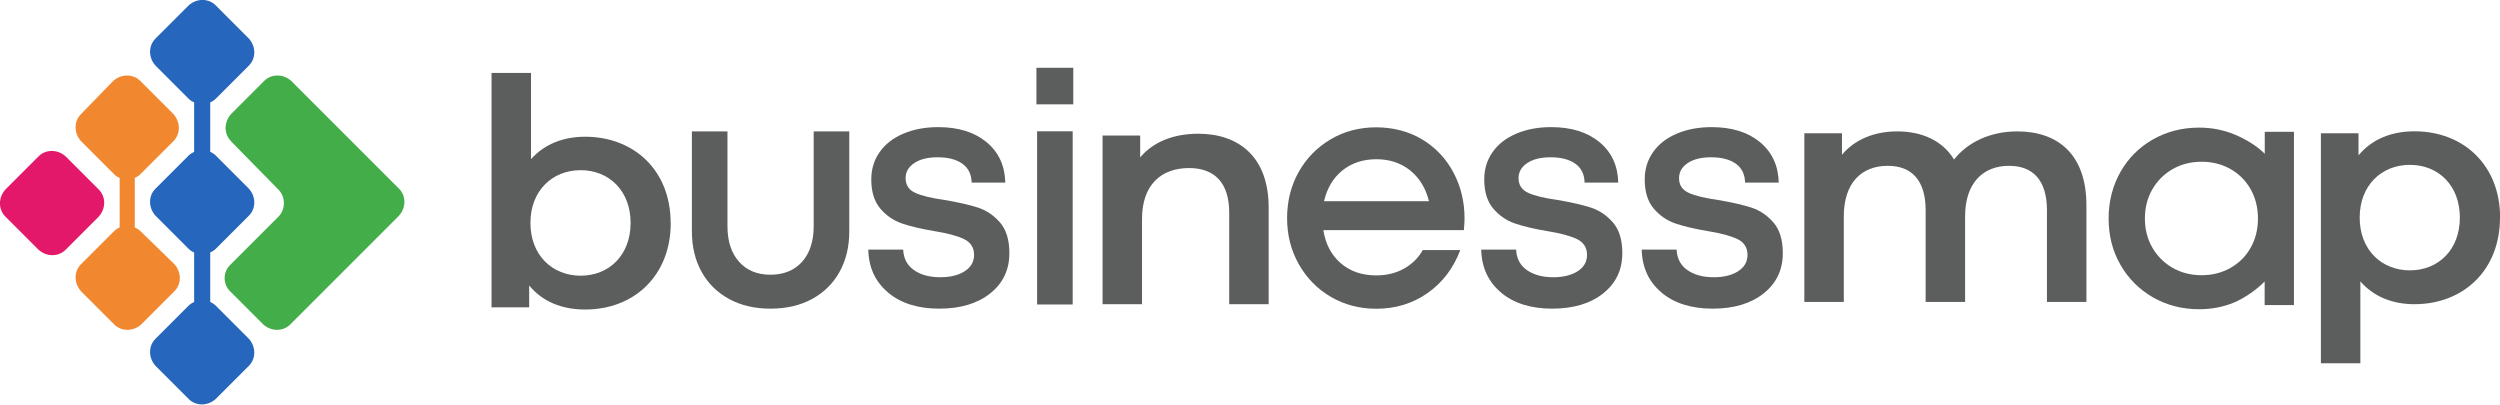
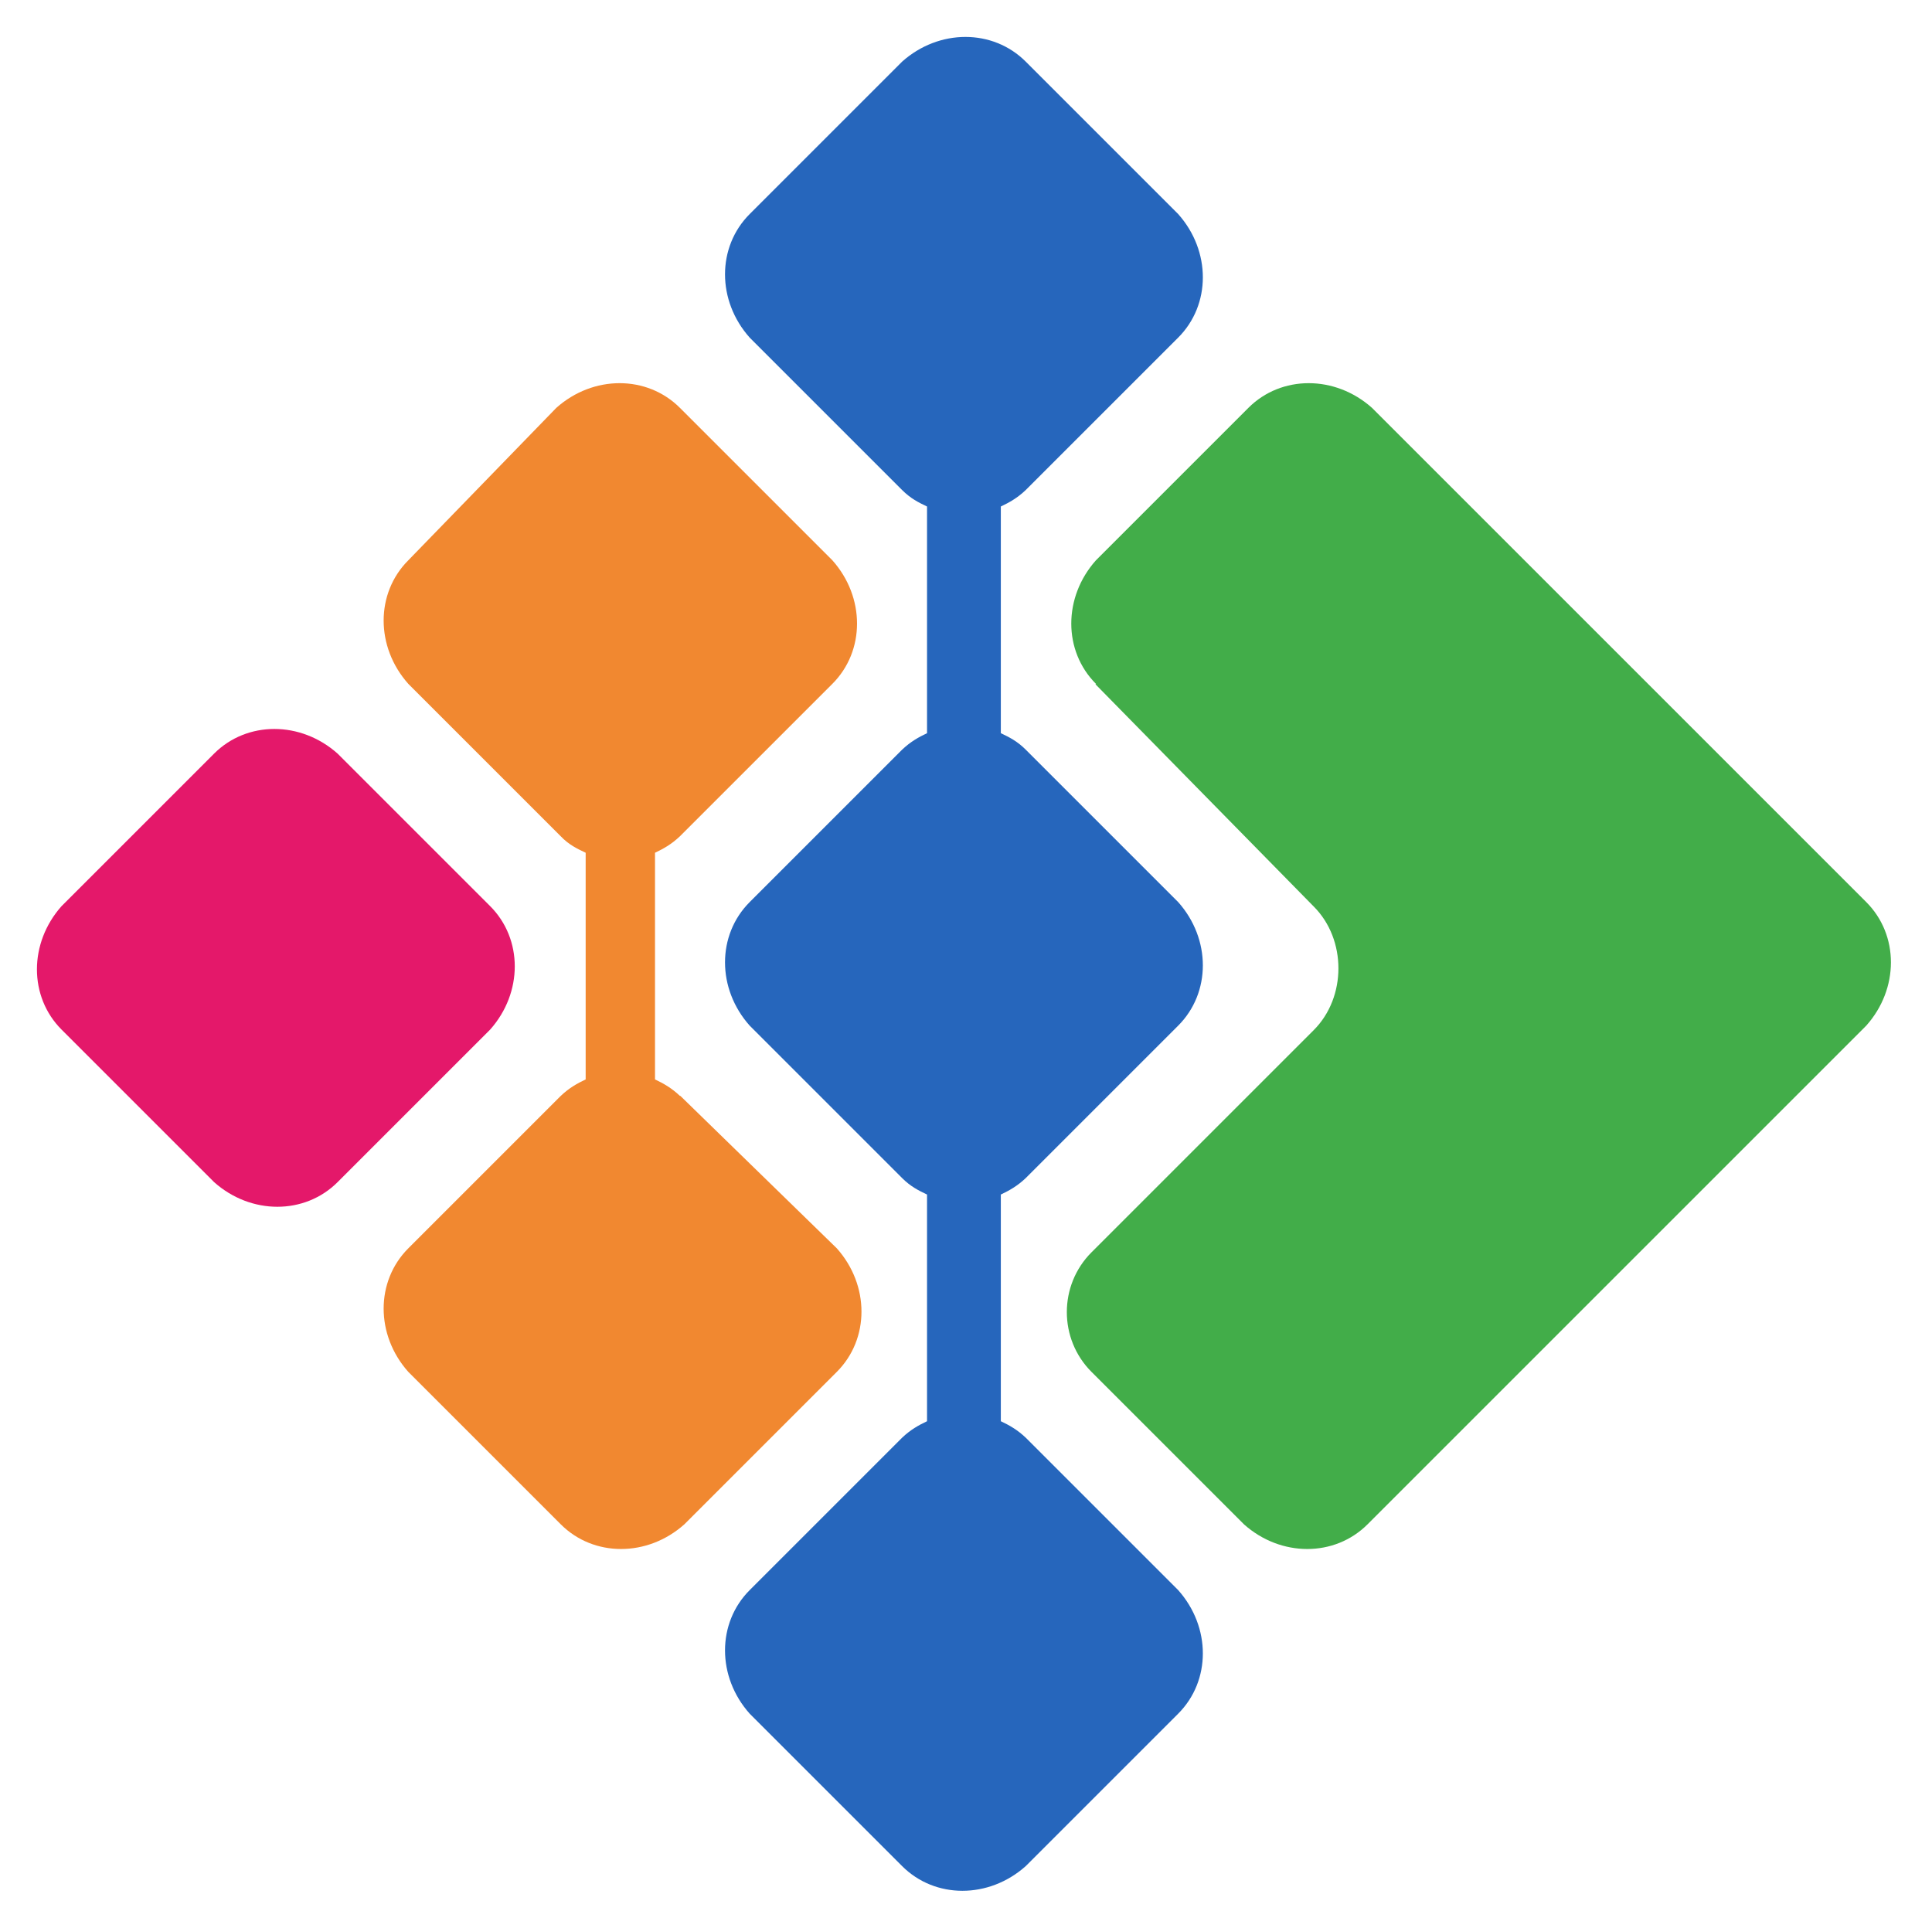
- <svg xmlns="http://www.w3.org/2000/svg" id="Layer_2" data-name="Layer 2" viewBox="0 0 257.81 41.7">
+ <svg xmlns="http://www.w3.org/2000/svg" id="Layer_2" viewBox="-0.836 -0.836 43.465 43.372">
  <defs>
    <style>
      .cls-1 {
        fill: #f18830;
      }

      .cls-2 {
        fill: #e4186a;
      }

      .cls-3 {
        fill: #2666bc;
      }

      .cls-4 {
        fill: #5c5d5d;
      }

      .cls-5 {
        fill: #42ad49;
      }
    </style>
  </defs>
-   <g id="Layer_1-2" data-name="Layer 1">
+   <g id="Layer_1-2">
    <g>
      <g>
        <path class="cls-2" d="m10.19,19.55c.74.74.74,1.95,0,2.78l-3.43,3.43c-.74.74-1.95.74-2.78,0l-3.43-3.43c-.74-.74-.74-1.95,0-2.78l3.43-3.43c.74-.74,1.95-.74,2.78,0l3.43,3.43Z" />
        <path class="cls-5" d="m23.82,14.55c-.74-.74-.74-1.95,0-2.78l3.43-3.43c.74-.74,1.95-.74,2.78,0l7.69,7.69,3.43,3.43c.74.74.74,1.95,0,2.78l-11.22,11.22c-.74.74-1.95.74-2.78,0l-3.43-3.43c-.74-.74-.74-1.95,0-2.69l5-5c.74-.74.74-2.04,0-2.78l-4.91-5Z" />
        <path class="cls-1" d="m14.46,23.82c-.19-.18-.37-.28-.56-.37v-5.1c.19-.09.37-.19.56-.37l3.43-3.43c.74-.74.74-1.95,0-2.78l-3.43-3.43c-.74-.74-1.95-.74-2.78,0l-3.33,3.43c-.74.74-.74,1.95,0,2.78l3.43,3.43c.18.19.37.28.56.37v5.1c-.19.09-.37.19-.56.37l-3.43,3.43c-.74.74-.74,1.95,0,2.78l3.43,3.43c.74.74,1.95.74,2.78,0l3.43-3.43c.74-.74.74-1.95,0-2.78l-3.52-3.43Z" />
        <path class="cls-3" d="m22.24,31.51c-.19-.18-.37-.28-.56-.37v-5.1c.19-.09.37-.19.56-.37l3.43-3.43c.74-.74.74-1.95,0-2.78l-3.43-3.43c-.19-.19-.37-.28-.56-.37v-5.1c.19-.09.37-.19.56-.37l3.43-3.43c.74-.74.74-1.95,0-2.78l-3.43-3.43c-.74-.74-1.95-.74-2.78,0l-3.43,3.43c-.74.74-.74,1.95,0,2.78l3.43,3.43c.19.19.37.28.56.37v5.1c-.19.09-.37.19-.56.37l-3.43,3.43c-.74.74-.74,1.95,0,2.78l3.43,3.43c.19.19.37.28.56.37v5.1c-.19.09-.37.19-.56.37l-3.43,3.43c-.74.74-.74,1.95,0,2.78l3.43,3.43c.74.74,1.95.74,2.78,0l3.43-3.43c.74-.74.74-1.95,0-2.78l-3.43-3.43Z" />
      </g>
-       <g>
-         <path class="cls-4" d="m130.83,21.4v9.97h-4.07v-9.45c0-3.09-1.53-4.59-4.14-4.59-2.9,0-4.85,1.76-4.85,5.24v8.8h-4.07V13.98h3.88v2.25c1.34-1.6,3.45-2.44,5.99-2.44,4.17,0,7.26,2.38,7.26,7.62Z" />
-         <path class="cls-4" d="m257.81,22.44c0,5.41-3.75,8.93-8.83,8.93-2.22,0-4.17-.75-5.57-2.35v8.44h-4.07V13.74h3.88v2.28c1.37-1.66,3.39-2.48,5.77-2.48,5.08,0,8.83,3.52,8.83,8.89Zm-4.14,0c0-3.32-2.22-5.44-5.15-5.44s-5.18,2.12-5.18,5.44,2.25,5.44,5.18,5.44,5.15-2.12,5.15-5.44Z" />
-         <path class="cls-4" d="m215.16,21.17v9.97h-4.07v-9.45c0-3.09-1.43-4.59-3.91-4.59-2.67,0-4.53,1.76-4.53,5.21v8.83h-4.07v-9.45c0-3.09-1.43-4.59-3.91-4.59-2.7,0-4.53,1.76-4.53,5.21v8.83h-4.07V13.74h3.88v2.22c1.3-1.56,3.32-2.41,5.7-2.41,2.54,0,4.66.94,5.86,2.9,1.4-1.79,3.75-2.9,6.52-2.9,4.2,0,7.13,2.38,7.13,7.62Z" />
-         <path class="cls-4" d="m69.17,22.99c0,5.41-3.75,8.93-8.83,8.93-2.38,0-4.4-.81-5.77-2.48v2.25h-3.88V7.52h4.07v8.89c1.4-1.56,3.35-2.31,5.57-2.31,5.08,0,8.83,3.49,8.83,8.89Zm-4.14,0c0-3.32-2.22-5.44-5.15-5.44s-5.18,2.12-5.18,5.44,2.25,5.44,5.18,5.44,5.15-2.12,5.15-5.44Z" />
-         <path class="cls-4" d="m75.2,30.84c-1.22-.66-2.17-1.59-2.84-2.79-.67-1.2-1.01-2.6-1.01-4.18v-10.32h3.67v9.79c0,1.54.4,2.76,1.19,3.65.79.89,1.87,1.34,3.24,1.34s2.48-.45,3.27-1.34c.79-.89,1.19-2.11,1.19-3.65v-9.79h3.67v10.32c0,1.59-.34,2.98-1.01,4.18-.67,1.2-1.62,2.13-2.84,2.79-1.22.66-2.65.99-4.28.99s-3.03-.33-4.25-.99Z" />
-         <path class="cls-4" d="m150.96,23.73h-14.49c.22,1.43.82,2.57,1.79,3.41.97.84,2.19,1.26,3.67,1.26,1.06,0,2.01-.23,2.84-.69s1.49-1.1,1.95-1.92h3.87c-.71,1.87-1.83,3.35-3.37,4.43-1.54,1.08-3.31,1.62-5.29,1.62-1.72,0-3.28-.41-4.68-1.22-1.4-.82-2.5-1.94-3.31-3.37-.81-1.43-1.21-3.02-1.21-4.76s.4-3.36,1.21-4.78c.8-1.42,1.91-2.54,3.31-3.36,1.4-.82,2.96-1.22,4.68-1.22s3.37.42,4.75,1.26c1.38.84,2.45,1.97,3.21,3.41.76,1.43,1.14,3.01,1.14,4.73,0,.29-.02.69-.07,1.22Zm-12.53-6.15c-.95.77-1.58,1.83-1.89,3.17h10.82c-.33-1.34-.98-2.4-1.93-3.17-.96-.77-2.12-1.16-3.49-1.16s-2.56.39-3.51,1.16Z" />
-         <path class="cls-4" d="m106.88,6.99h3.8v3.77h-3.8v-3.77Zm.07,6.55h3.67v17.86h-3.67V13.54Z" />
-         <path class="cls-4" d="m91.59,30.17c-1.32-1.1-2.01-2.58-2.05-4.43h3.6c.04.93.42,1.63,1.12,2.12.71.49,1.61.73,2.71.73,1.01,0,1.85-.2,2.5-.61.65-.41.98-.98.98-1.7s-.34-1.29-1.03-1.62c-.68-.33-1.71-.61-3.08-.83-1.32-.22-2.43-.48-3.31-.78-.88-.3-1.63-.81-2.25-1.54-.62-.73-.93-1.73-.93-3.01,0-1.06.29-2,.86-2.81.57-.82,1.38-1.45,2.43-1.9,1.05-.45,2.25-.68,3.62-.68,2.07,0,3.73.52,4.98,1.55,1.25,1.04,1.89,2.43,1.93,4.17h-3.47c-.02-.86-.34-1.51-.96-1.95-.62-.44-1.47-.66-2.55-.66-1.01,0-1.82.2-2.41.6-.6.4-.89.92-.89,1.55,0,.71.33,1.21.98,1.51.65.3,1.66.55,3.03.74,1.43.24,2.59.51,3.46.79.87.29,1.63.8,2.27,1.54.64.74.96,1.79.96,3.16,0,1.72-.66,3.1-1.98,4.15-1.32,1.05-3.08,1.57-5.26,1.57s-3.94-.55-5.26-1.65Z" />
-         <path class="cls-4" d="m154.8,30.17c-1.32-1.1-2.01-2.58-2.05-4.43h3.6c.04.93.42,1.63,1.12,2.12.71.49,1.61.73,2.71.73,1.01,0,1.85-.2,2.5-.61.65-.41.98-.98.98-1.7s-.34-1.29-1.03-1.62c-.68-.33-1.71-.61-3.08-.83-1.32-.22-2.43-.48-3.31-.78-.88-.3-1.63-.81-2.25-1.54-.62-.73-.93-1.73-.93-3.01,0-1.06.29-2,.86-2.81.57-.82,1.38-1.45,2.43-1.9,1.05-.45,2.25-.68,3.62-.68,2.07,0,3.73.52,4.98,1.55,1.25,1.04,1.89,2.43,1.93,4.17h-3.47c-.02-.86-.34-1.51-.96-1.95-.62-.44-1.47-.66-2.55-.66-1.01,0-1.82.2-2.41.6-.6.4-.89.92-.89,1.55,0,.71.33,1.21.98,1.51.65.3,1.66.55,3.03.74,1.43.24,2.59.51,3.46.79.87.29,1.63.8,2.27,1.54.64.74.96,1.79.96,3.16,0,1.72-.66,3.1-1.98,4.15-1.32,1.05-3.08,1.57-5.26,1.57s-3.94-.55-5.26-1.65Z" />
-         <path class="cls-4" d="m171.35,30.17c-1.32-1.1-2.01-2.58-2.05-4.43h3.6c.04.93.42,1.63,1.12,2.12.71.49,1.61.73,2.71.73,1.01,0,1.85-.2,2.5-.61.65-.41.98-.98.98-1.7s-.34-1.29-1.03-1.62c-.68-.33-1.71-.61-3.08-.83-1.32-.22-2.43-.48-3.31-.78-.88-.3-1.63-.81-2.25-1.54-.62-.73-.93-1.73-.93-3.01,0-1.06.29-2,.86-2.81.57-.82,1.38-1.45,2.43-1.9,1.05-.45,2.25-.68,3.62-.68,2.07,0,3.73.52,4.98,1.55,1.25,1.04,1.89,2.43,1.93,4.17h-3.47c-.02-.86-.34-1.51-.96-1.95-.62-.44-1.47-.66-2.55-.66-1.01,0-1.82.2-2.41.6-.6.4-.89.92-.89,1.55,0,.71.33,1.21.98,1.51.65.3,1.66.55,3.03.74,1.43.24,2.59.51,3.46.79.87.29,1.63.8,2.27,1.54.64.74.96,1.79.96,3.16,0,1.72-.66,3.1-1.98,4.15-1.32,1.05-3.08,1.57-5.26,1.57s-3.94-.55-5.26-1.65Z" />
-         <path class="cls-4" d="m236.56,13.6v17.86h-3.02v-2.43c-.82.84-2.09,1.73-3.19,2.18-1.1.45-2.29.68-3.57.68-1.74,0-3.32-.41-4.75-1.22-1.42-.82-2.54-1.93-3.36-3.36-.82-1.42-1.22-3.01-1.22-4.78s.41-3.36,1.22-4.8c.82-1.43,1.93-2.55,3.36-3.36,1.42-.8,3-1.21,4.75-1.21,1.28,0,2.48.23,3.61.69,1.12.46,2.34,1.17,3.16,2.01v-2.27h3.02Zm-6.53,14.02c.89-.51,1.59-1.21,2.08-2.1.5-.89.74-1.89.74-2.99s-.25-2.1-.74-2.99c-.5-.89-1.19-1.59-2.08-2.1-.89-.51-1.89-.76-2.99-.76s-2.1.25-2.99.76c-.89.51-1.59,1.21-2.1,2.1s-.76,1.89-.76,2.99.25,2.1.76,2.99,1.21,1.59,2.1,2.1c.89.51,1.89.76,2.99.76s2.1-.25,2.99-.76Z" />
-       </g>
    </g>
  </g>
</svg>
